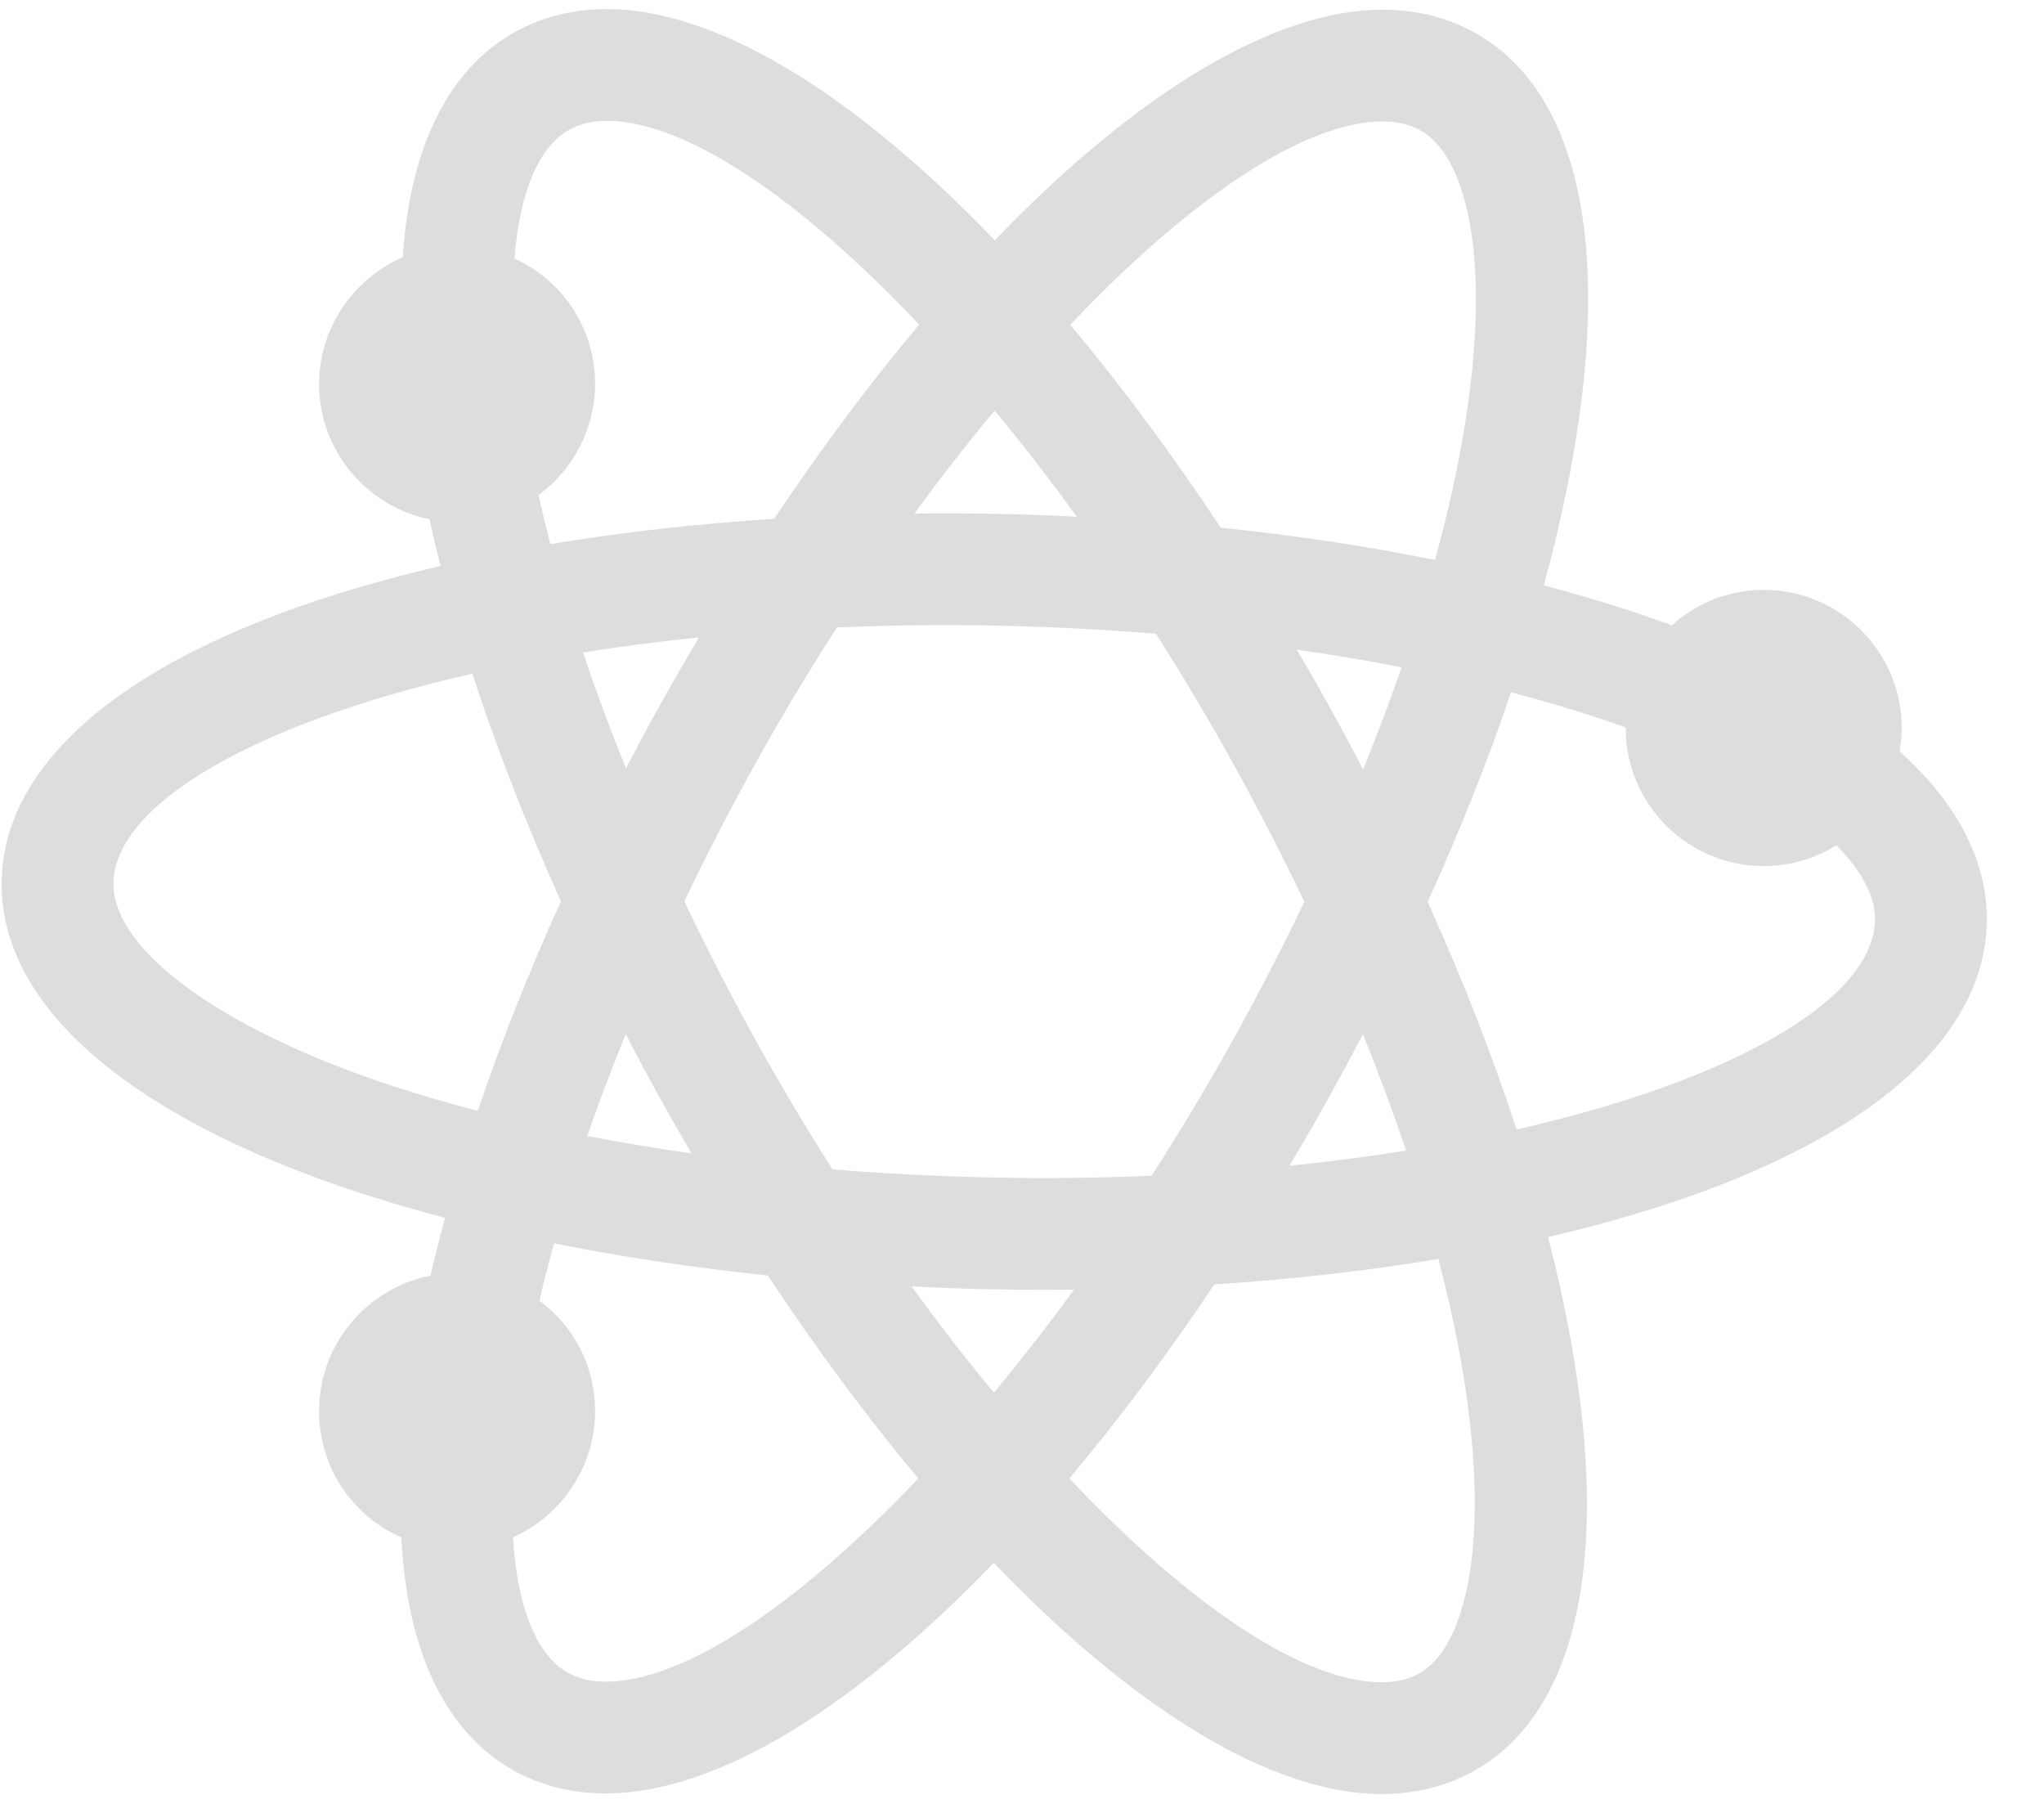
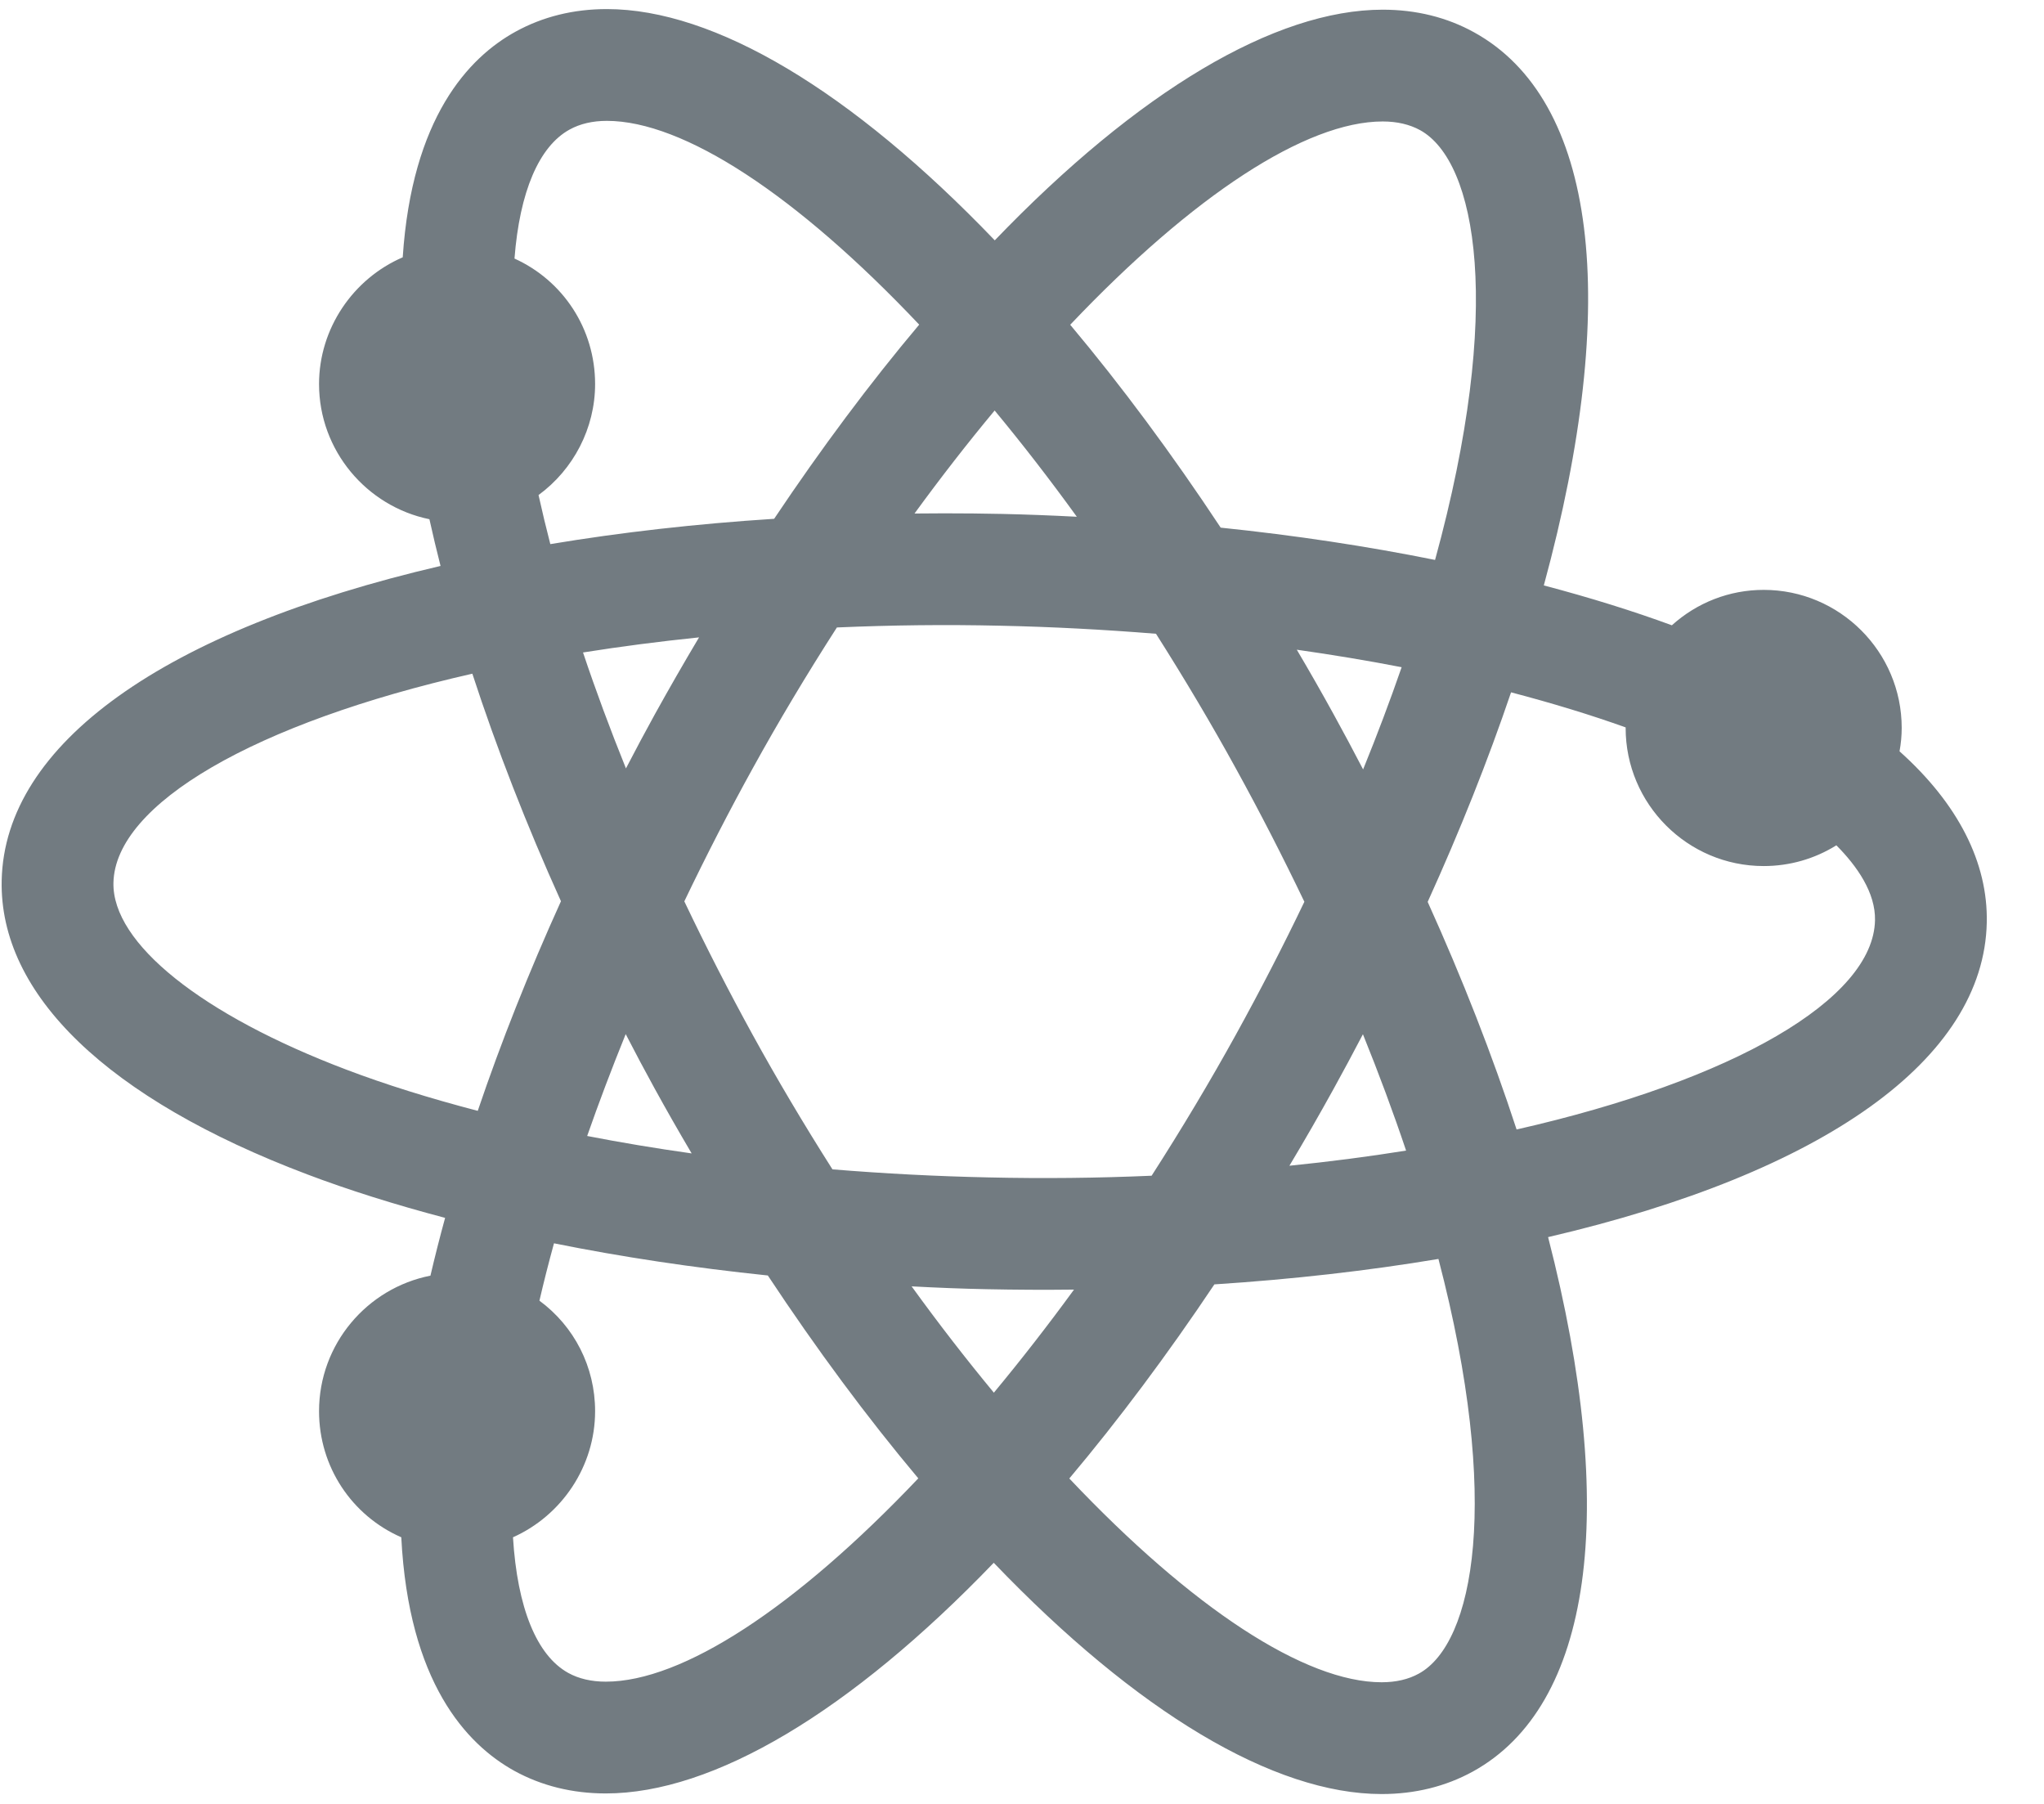
<svg xmlns="http://www.w3.org/2000/svg" width="34px" height="30px" viewBox="0 0 34 30" version="1.1">
  <defs />
  <g id="Page-1" stroke="none" stroke-width="1" fill="none" fill-rule="evenodd">
-     <g id="Style-Guide" transform="translate(-3478, -1119)" fill="#DDDDDD">
+     <g id="Style-Guide" transform="translate(-3478, -1119)" fill="#727b81">
      <g id="Imported-EPS-Copy-2" transform="translate(3478, 1119)">
        <g id="Page-1">
          <path d="M33.048,15.344 C33.07,14.344 32.569,13.365 31.597,12.495 C31.621,12.364 31.633,12.235 31.633,12.106 C31.633,10.84 30.603,9.81 29.337,9.81 C28.767,9.81 28.229,10.021 27.81,10.399 C27.168,10.163 26.454,9.94 25.68,9.736 C26.97,4.999 26.556,1.662 24.521,0.538 C24.069,0.288 23.557,0.161 23,0.161 C21.209,0.161 18.93,1.518 16.547,3.997 C14.164,1.512 11.886,0.151 10.094,0.151 C9.54,0.151 9.03,0.277 8.577,0.526 C7.793,0.957 6.852,1.959 6.699,4.279 C5.872,4.636 5.307,5.464 5.307,6.387 C5.307,7.491 6.097,8.421 7.143,8.635 C7.202,8.9 7.263,9.158 7.328,9.412 C2.727,10.483 0.076,12.374 0.028,14.642 C-0.013,16.54 1.792,18.276 5.109,19.53 C5.79,19.788 6.56,20.031 7.404,20.254 C7.314,20.582 7.233,20.903 7.16,21.215 C6.105,21.422 5.307,22.354 5.307,23.469 C5.307,24.394 5.852,25.206 6.675,25.566 C6.798,27.973 7.753,29.006 8.555,29.45 C9.008,29.699 9.52,29.826 10.077,29.826 C11.868,29.826 14.146,28.469 16.53,25.99 C18.912,28.475 21.19,29.836 22.982,29.836 C23.537,29.836 24.047,29.71 24.499,29.462 C26.483,28.37 26.931,25.146 25.751,20.574 C30.35,19.503 33,17.611 33.048,15.344 L33.048,15.344 Z M23.603,27.832 C23.429,27.929 23.22,27.977 22.982,27.977 C21.709,27.977 19.83,26.748 17.787,24.588 C18.605,23.616 19.415,22.533 20.2,21.36 C21.498,21.276 22.749,21.134 23.927,20.937 C24.981,24.967 24.515,27.33 23.603,27.832 L23.603,27.832 Z M10.077,27.967 C9.837,27.967 9.627,27.918 9.453,27.822 C8.926,27.531 8.605,26.737 8.533,25.566 C9.346,25.203 9.899,24.383 9.899,23.469 C9.899,22.731 9.553,22.059 8.973,21.631 C9.044,21.324 9.125,21.005 9.215,20.677 C10.34,20.904 11.533,21.083 12.772,21.212 C13.585,22.441 14.425,23.574 15.275,24.586 C13.23,26.74 11.351,27.967 10.077,27.967 L10.077,27.967 Z M9.474,2.155 C9.648,2.059 9.856,2.01 10.094,2.01 C11.368,2.01 13.247,3.239 15.29,5.399 C14.473,6.369 13.664,7.453 12.877,8.628 C11.581,8.711 10.332,8.853 9.154,9.049 C9.085,8.783 9.02,8.512 8.958,8.233 C9.541,7.806 9.899,7.119 9.899,6.387 C9.899,5.469 9.366,4.666 8.558,4.3 C8.644,3.19 8.965,2.435 9.474,2.155 L9.474,2.155 Z M23,2.02 C23.238,2.02 23.448,2.069 23.623,2.165 C24.563,2.685 25.017,5.133 23.871,9.312 C22.741,9.084 21.544,8.903 20.305,8.775 C19.492,7.546 18.652,6.414 17.802,5.401 C19.846,3.247 21.726,2.02 23,2.02 L23,2.02 Z M10.894,11.877 C10.735,12.165 10.577,12.462 10.412,12.779 C10.148,12.125 9.909,11.481 9.698,10.851 C10.321,10.752 10.967,10.668 11.628,10.6 C11.373,11.028 11.13,11.451 10.894,11.877 L10.894,11.877 Z M9.767,18.892 C9.959,18.343 10.173,17.777 10.408,17.198 C10.571,17.515 10.73,17.812 10.889,18.102 C11.083,18.455 11.287,18.813 11.505,19.182 C10.902,19.097 10.322,19 9.767,18.892 L9.767,18.892 Z M11.383,14.99 C11.75,14.224 12.133,13.48 12.522,12.776 C12.948,12.003 13.418,11.217 13.921,10.435 C14.831,10.396 15.725,10.385 16.636,10.406 C17.493,10.424 18.364,10.47 19.229,10.54 C19.708,11.295 20.155,12.047 20.558,12.781 C20.959,13.509 21.341,14.254 21.697,14.997 C21.342,15.738 20.958,16.482 20.555,17.212 C20.131,17.98 19.661,18.767 19.156,19.553 C18.256,19.592 17.356,19.602 16.441,19.581 C15.584,19.563 14.713,19.518 13.847,19.447 C13.368,18.693 12.921,17.94 12.518,17.206 C12.129,16.498 11.747,15.754 11.383,14.99 L11.383,14.99 Z M21.448,19.387 C21.704,18.96 21.947,18.537 22.182,18.111 C22.346,17.814 22.509,17.51 22.671,17.2 C22.937,17.857 23.177,18.503 23.389,19.135 C22.76,19.236 22.111,19.32 21.448,19.387 L21.448,19.387 Z M23.315,11.096 C23.122,11.653 22.908,12.222 22.674,12.796 C22.514,12.488 22.351,12.183 22.187,11.885 C21.992,11.53 21.788,11.172 21.571,10.805 C22.175,10.891 22.758,10.988 23.315,11.096 L23.315,11.096 Z M16.676,8.547 C16.35,8.54 16.028,8.537 15.707,8.537 C15.542,8.537 15.377,8.538 15.212,8.54 C15.646,7.945 16.091,7.372 16.545,6.827 C17.01,7.388 17.467,7.979 17.912,8.594 C17.478,8.571 17.068,8.556 16.676,8.547 L16.676,8.547 Z M7.857,11.204 C8.263,12.448 8.757,13.718 9.331,14.988 C8.799,16.162 8.334,17.331 7.947,18.474 C7.139,18.263 6.407,18.034 5.767,17.791 C3.352,16.877 1.865,15.686 1.887,14.681 C1.915,13.37 4.24,12.024 7.857,11.204 L7.857,11.204 Z M16.402,21.44 C16.893,21.45 17.379,21.453 17.865,21.447 C17.431,22.042 16.985,22.615 16.532,23.161 C16.066,22.598 15.609,22.008 15.164,21.393 C15.597,21.416 16.004,21.432 16.402,21.44 L16.402,21.44 Z M25.227,18.784 C24.825,17.553 24.329,16.283 23.748,14.999 C24.285,13.816 24.751,12.647 25.135,11.514 C25.825,11.695 26.463,11.89 27.041,12.097 L27.041,12.106 C27.041,13.372 28.071,14.403 29.337,14.403 C29.77,14.403 30.186,14.283 30.546,14.058 C30.891,14.405 31.199,14.846 31.189,15.305 C31.162,16.618 28.839,17.964 25.227,18.784 L25.227,18.784 Z" id="Fill-1" />
        </g>
      </g>
    </g>
  </g>
</svg>
